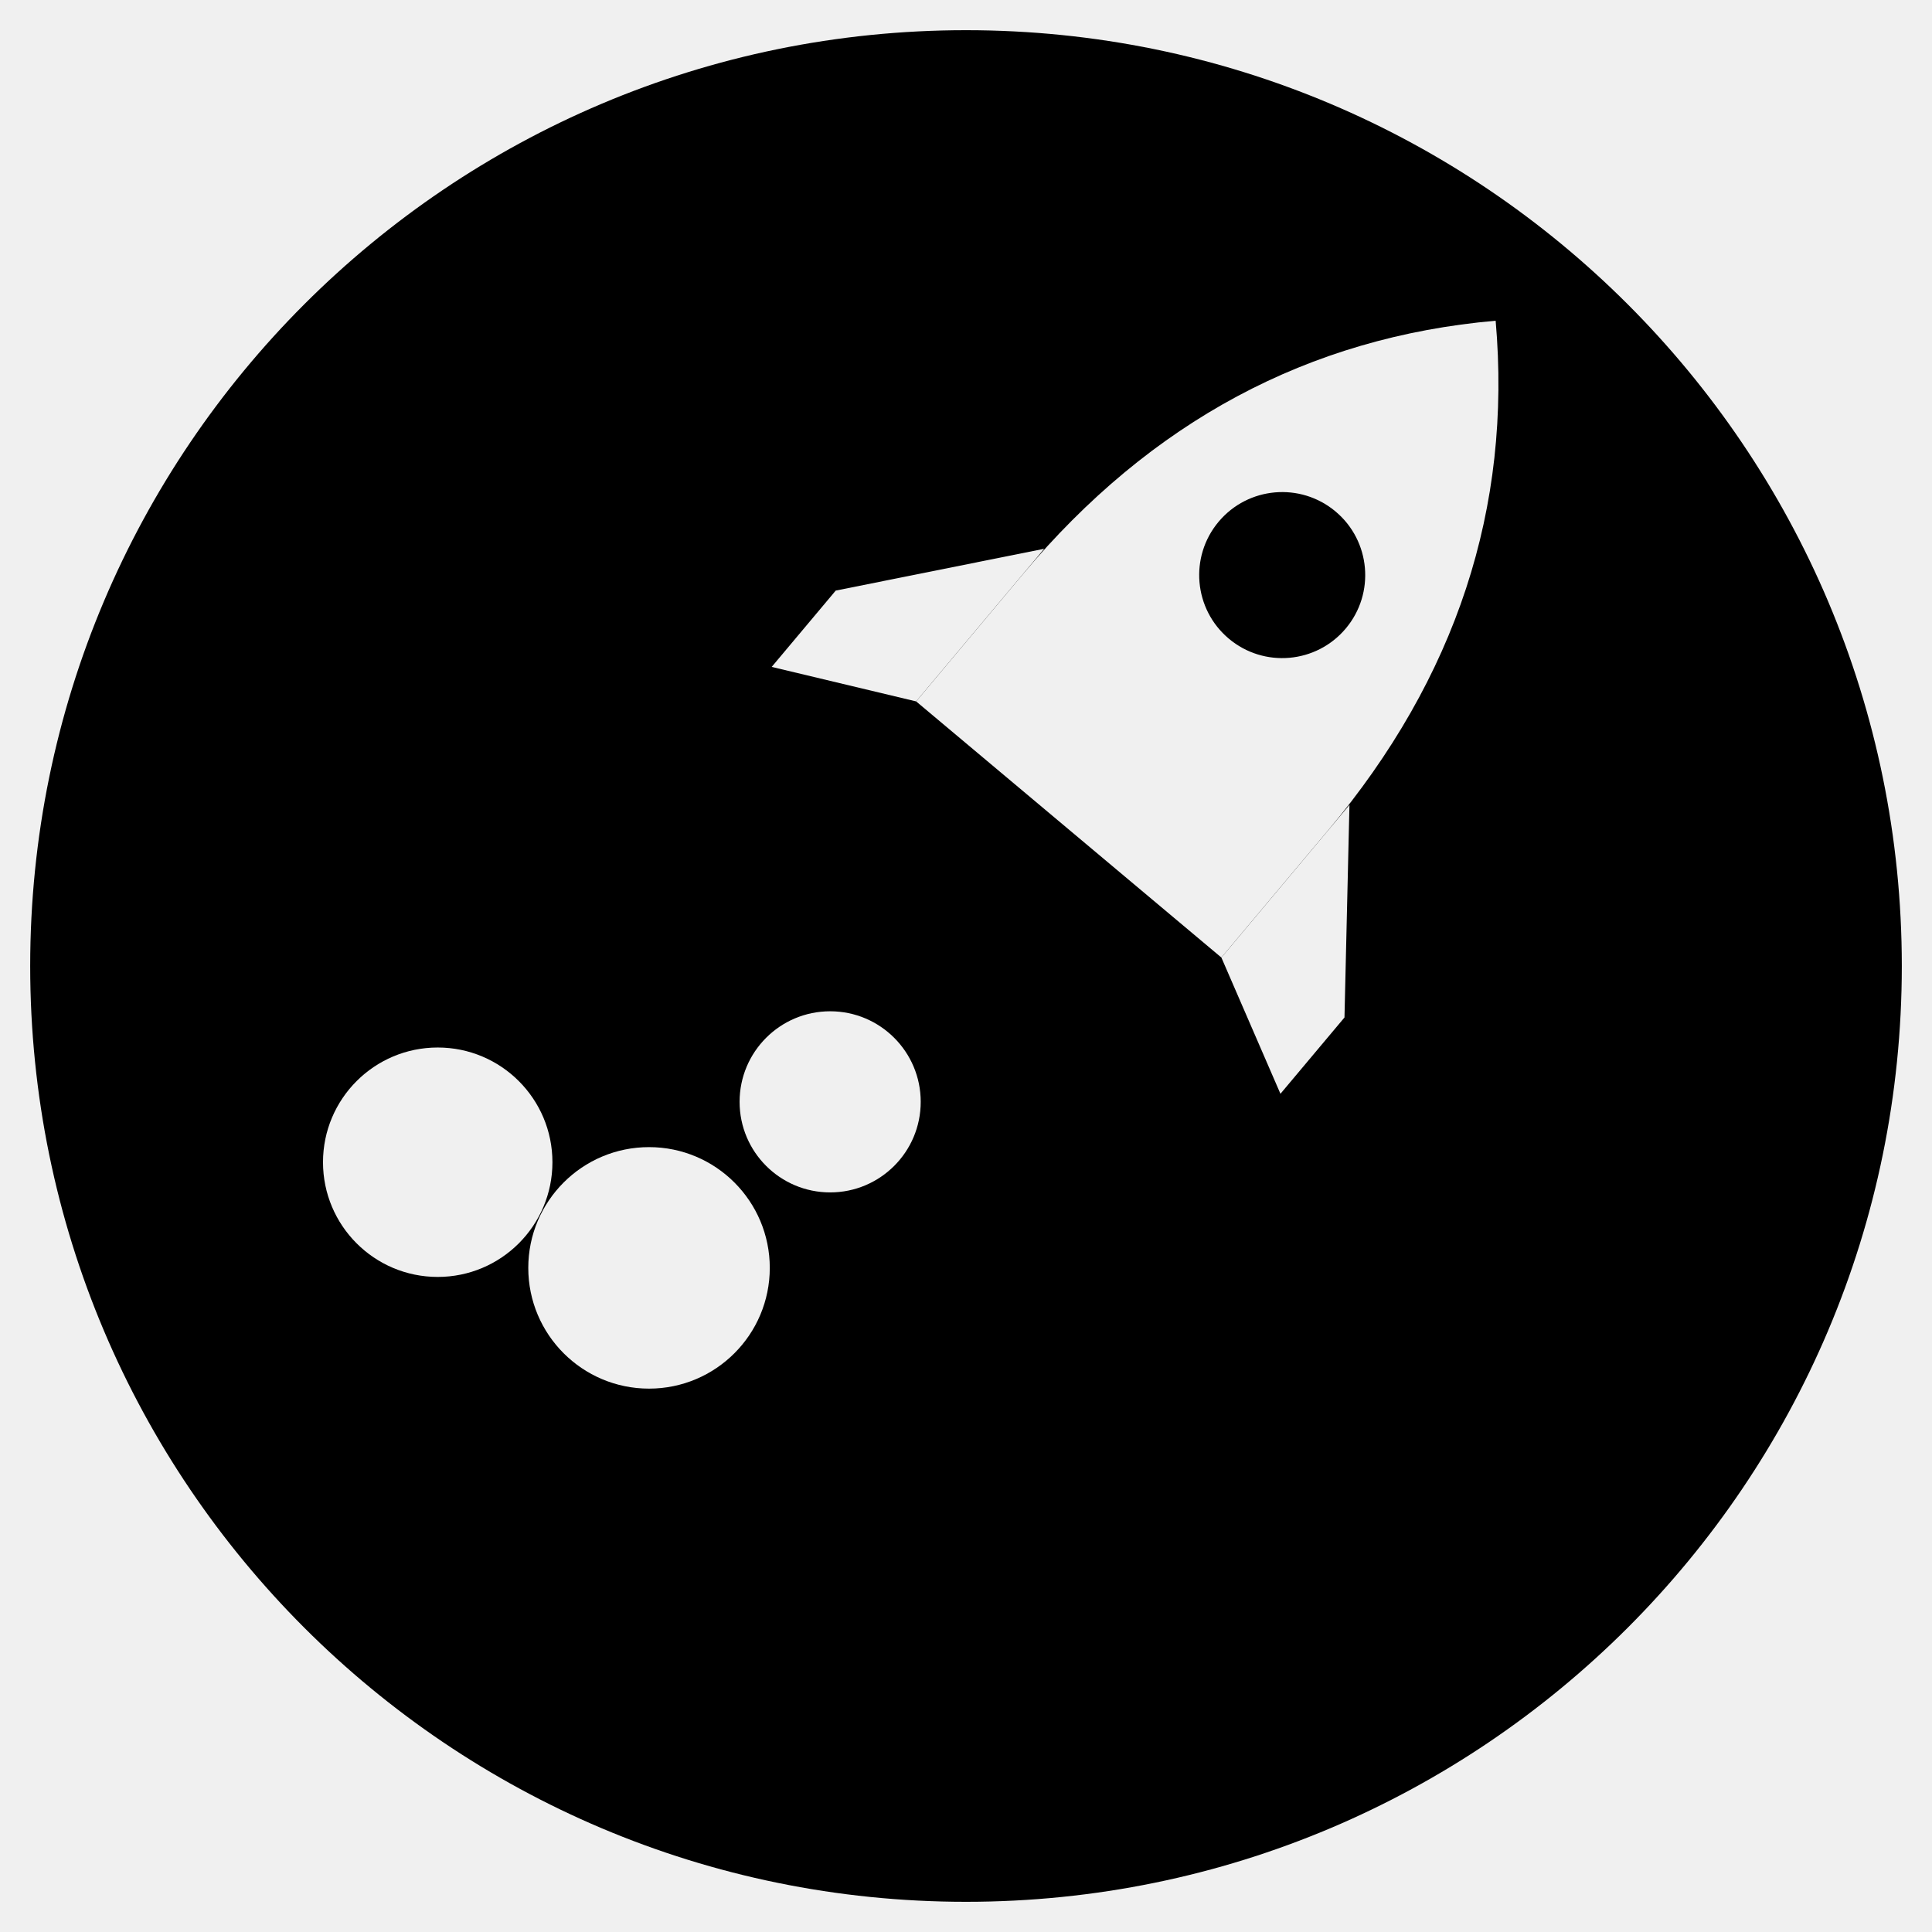
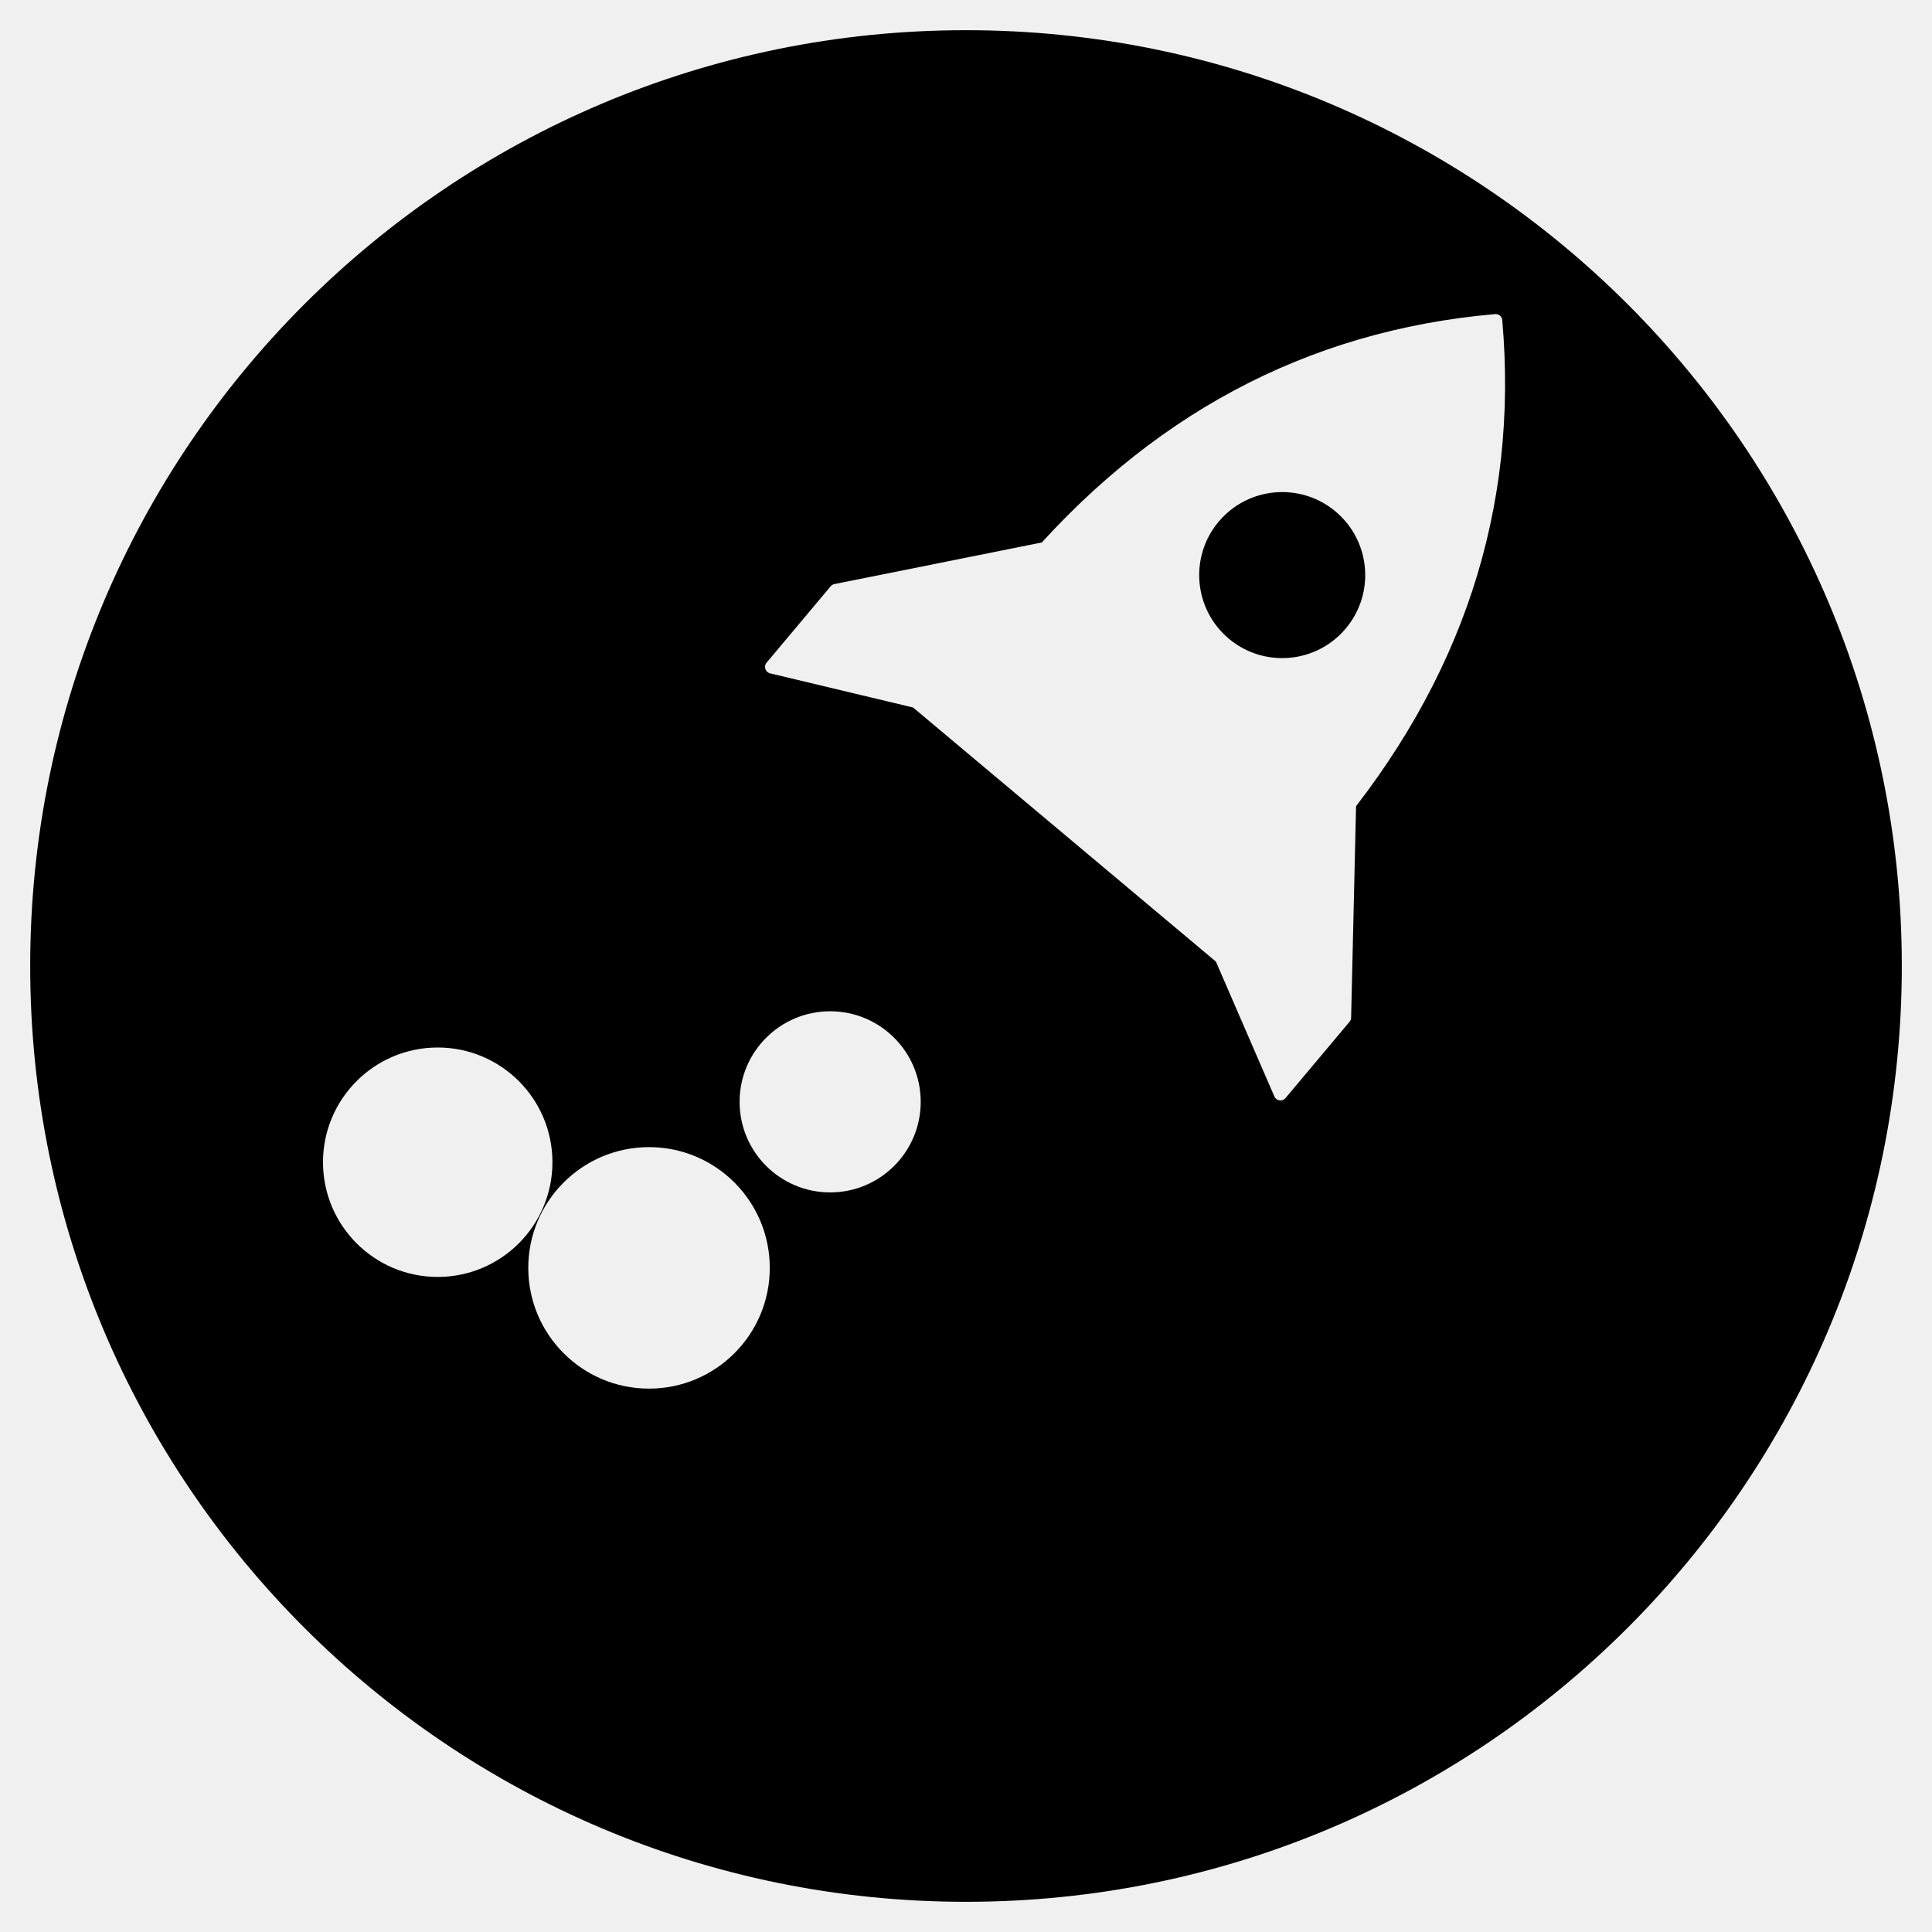
- <svg xmlns="http://www.w3.org/2000/svg" viewBox="0 0 64 64" role="img" aria-label="Boosters Rocket">
+ <svg xmlns="http://www.w3.org/2000/svg" width="64" height="64" viewBox="0 0 64 64" role="img" aria-label="Boosters Rocket">
  <defs>
-     <mask id="ms">
+     <mask id="msc" maskUnits="userSpaceOnUse" x="0" y="0" width="64" height="64">
      <circle cx="32" cy="32" r="31" fill="#fff" />
      <circle cx="14.5" cy="38.5" r="3.8" fill="#000" />
      <circle cx="21.5" cy="42" r="4" fill="#000" />
      <circle cx="27.5" cy="36.5" r="3" fill="#000" />
      <g transform="translate(40 22) rotate(40) scale(0.55) translate(-32 -33)">
-         <path d="M20 34 L12 44 L12 50 L20 46 Z" fill="#000" />
-         <path d="M44 34 L52 44 L52 50 L44 46 Z" fill="#000" />
-         <path d="M32 6 C40 14 44 24 44 36 L44 46 L20 46 L20 36 C20 24 24 14 32 6 Z" fill="#000" />
+         <g fill="#000" stroke="#000" stroke-width="0.8" stroke-linejoin="round">
+           <path d="M20 34 L12 44 L12 50 L20 46 Z" />
+           <path d="M44 34 L52 44 L52 50 L44 46 Z" />
+           <path d="M32 6 C40 14 44 24 44 36 L44 46 L20 46 L20 36 C20 24 24 14 32 6 Z" />
+         </g>
        <circle cx="32" cy="26" r="5" fill="#fff" />
      </g>
    </mask>
  </defs>
-   <rect width="64" height="64" fill="currentColor" mask="url(#ms)" />
+   <rect width="64" height="64" fill="currentColor" mask="url(#msc)" />
</svg>
